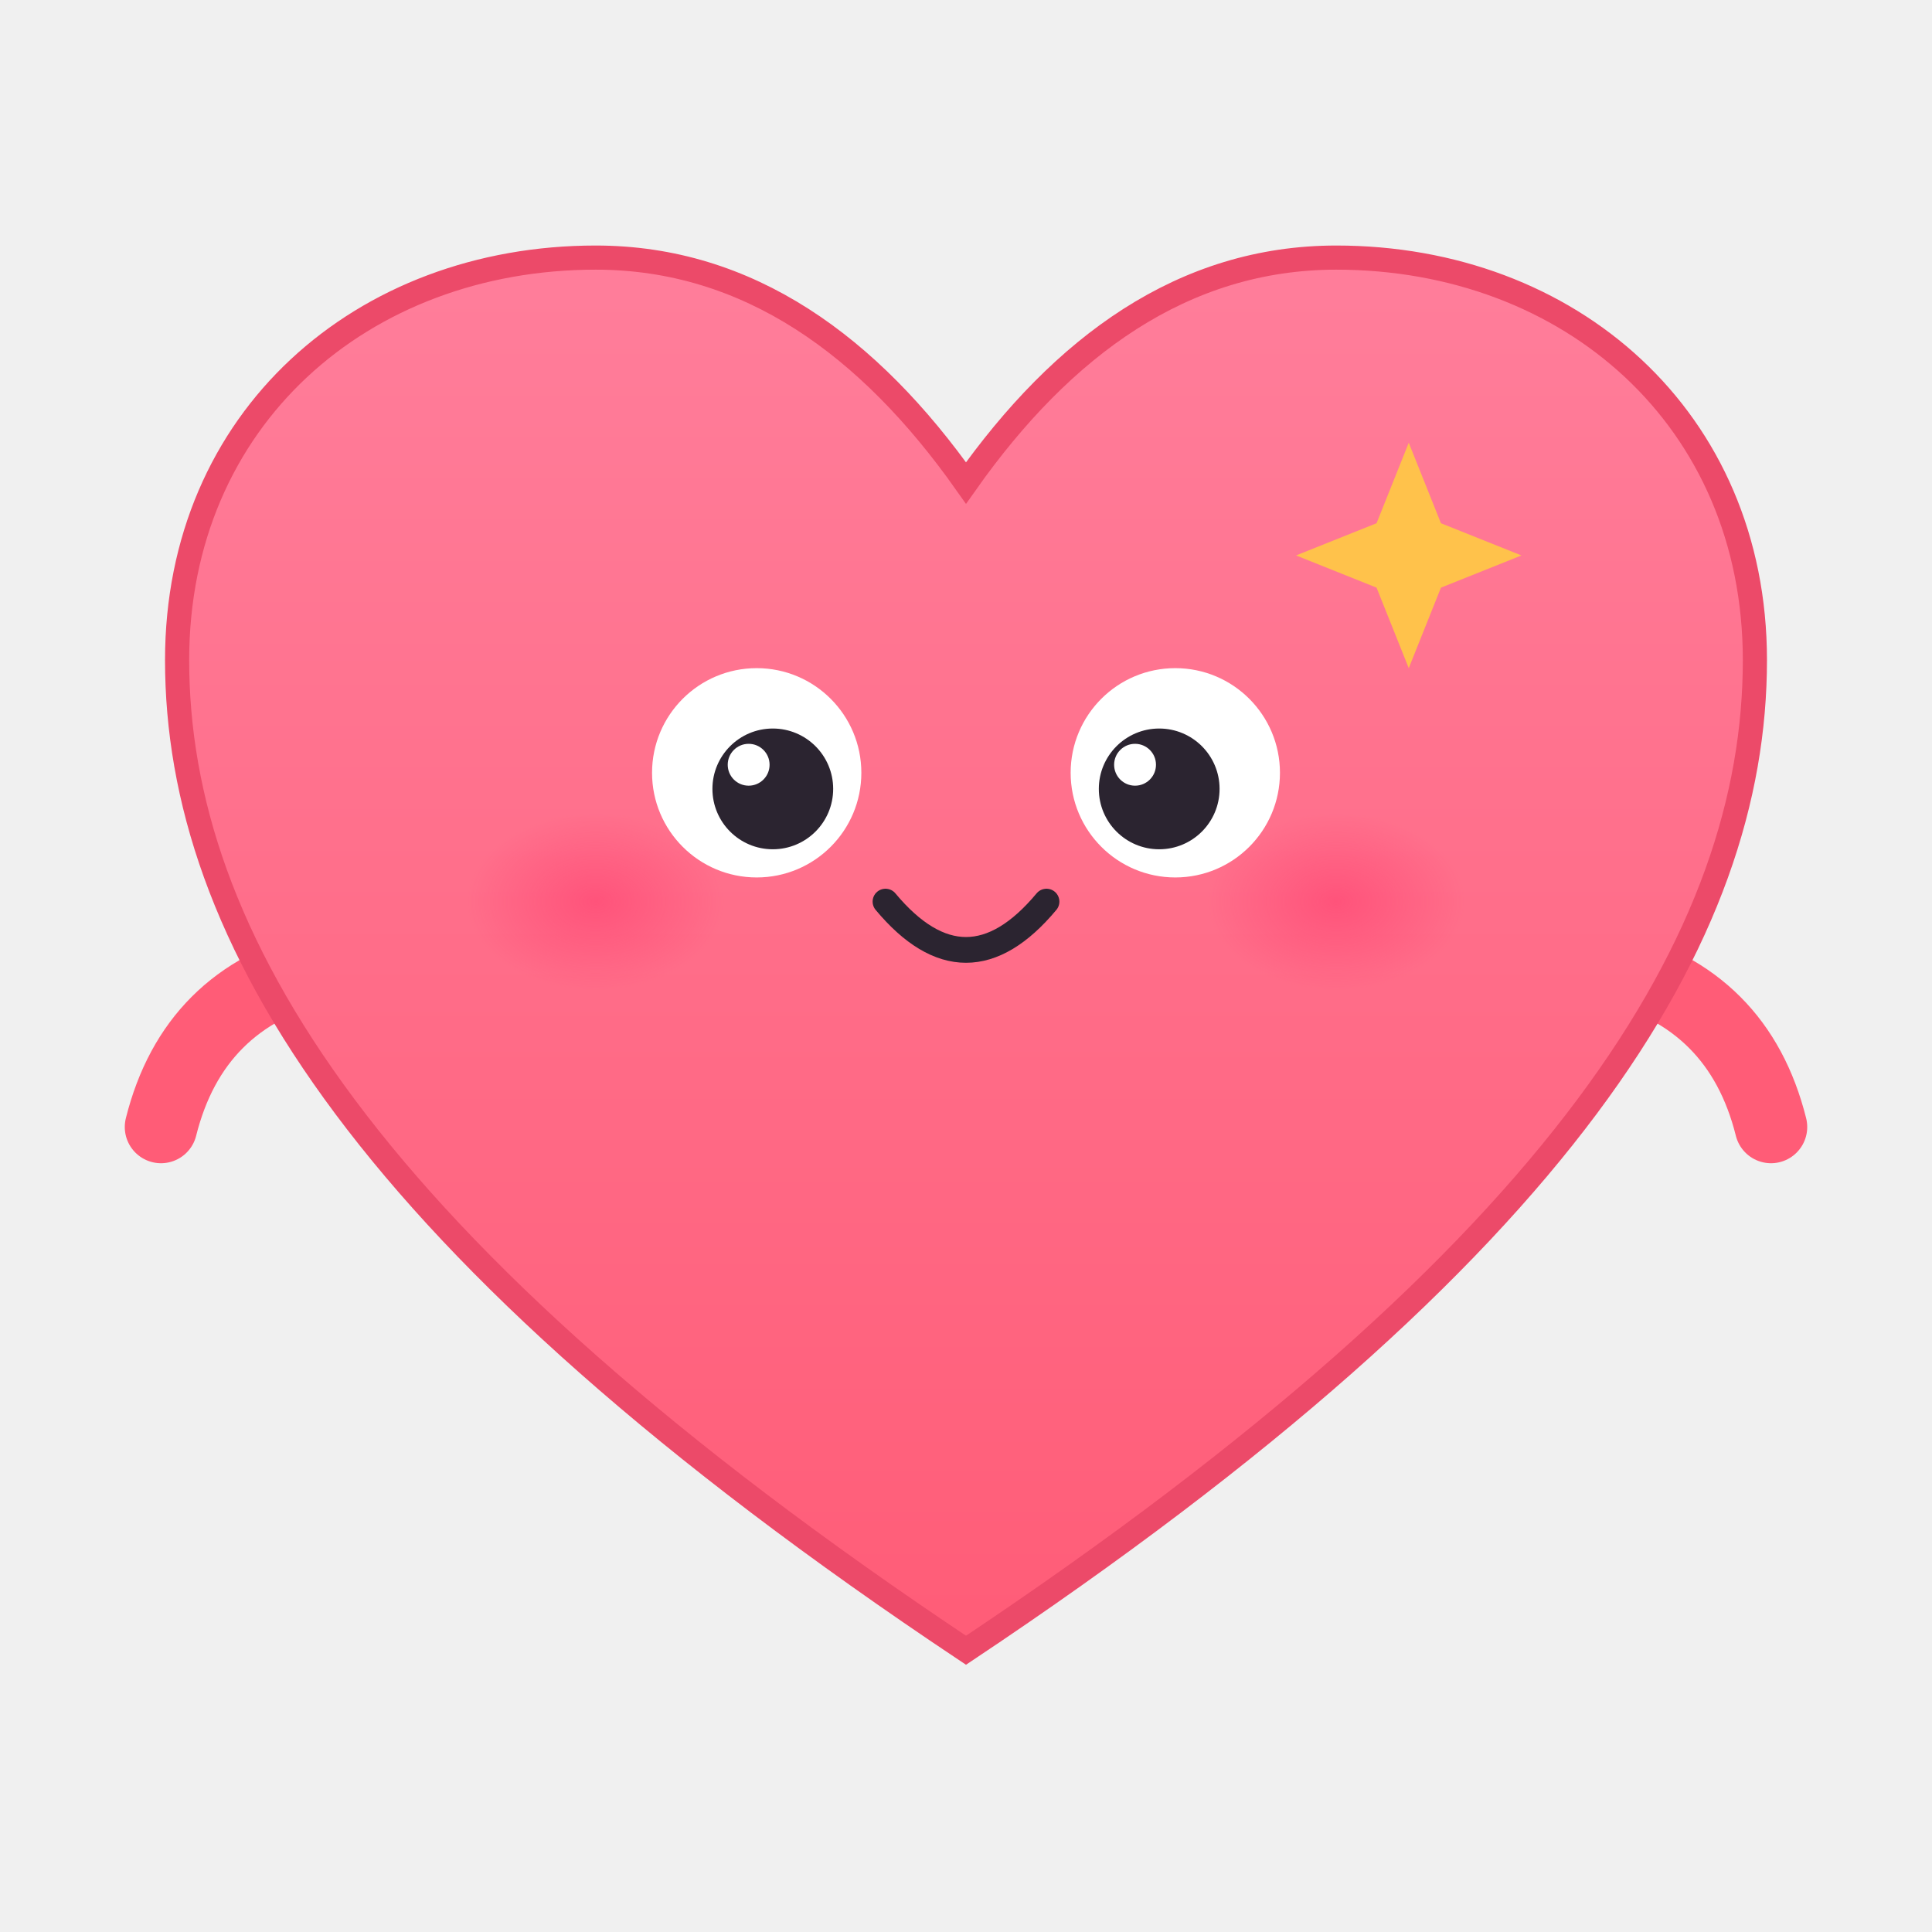
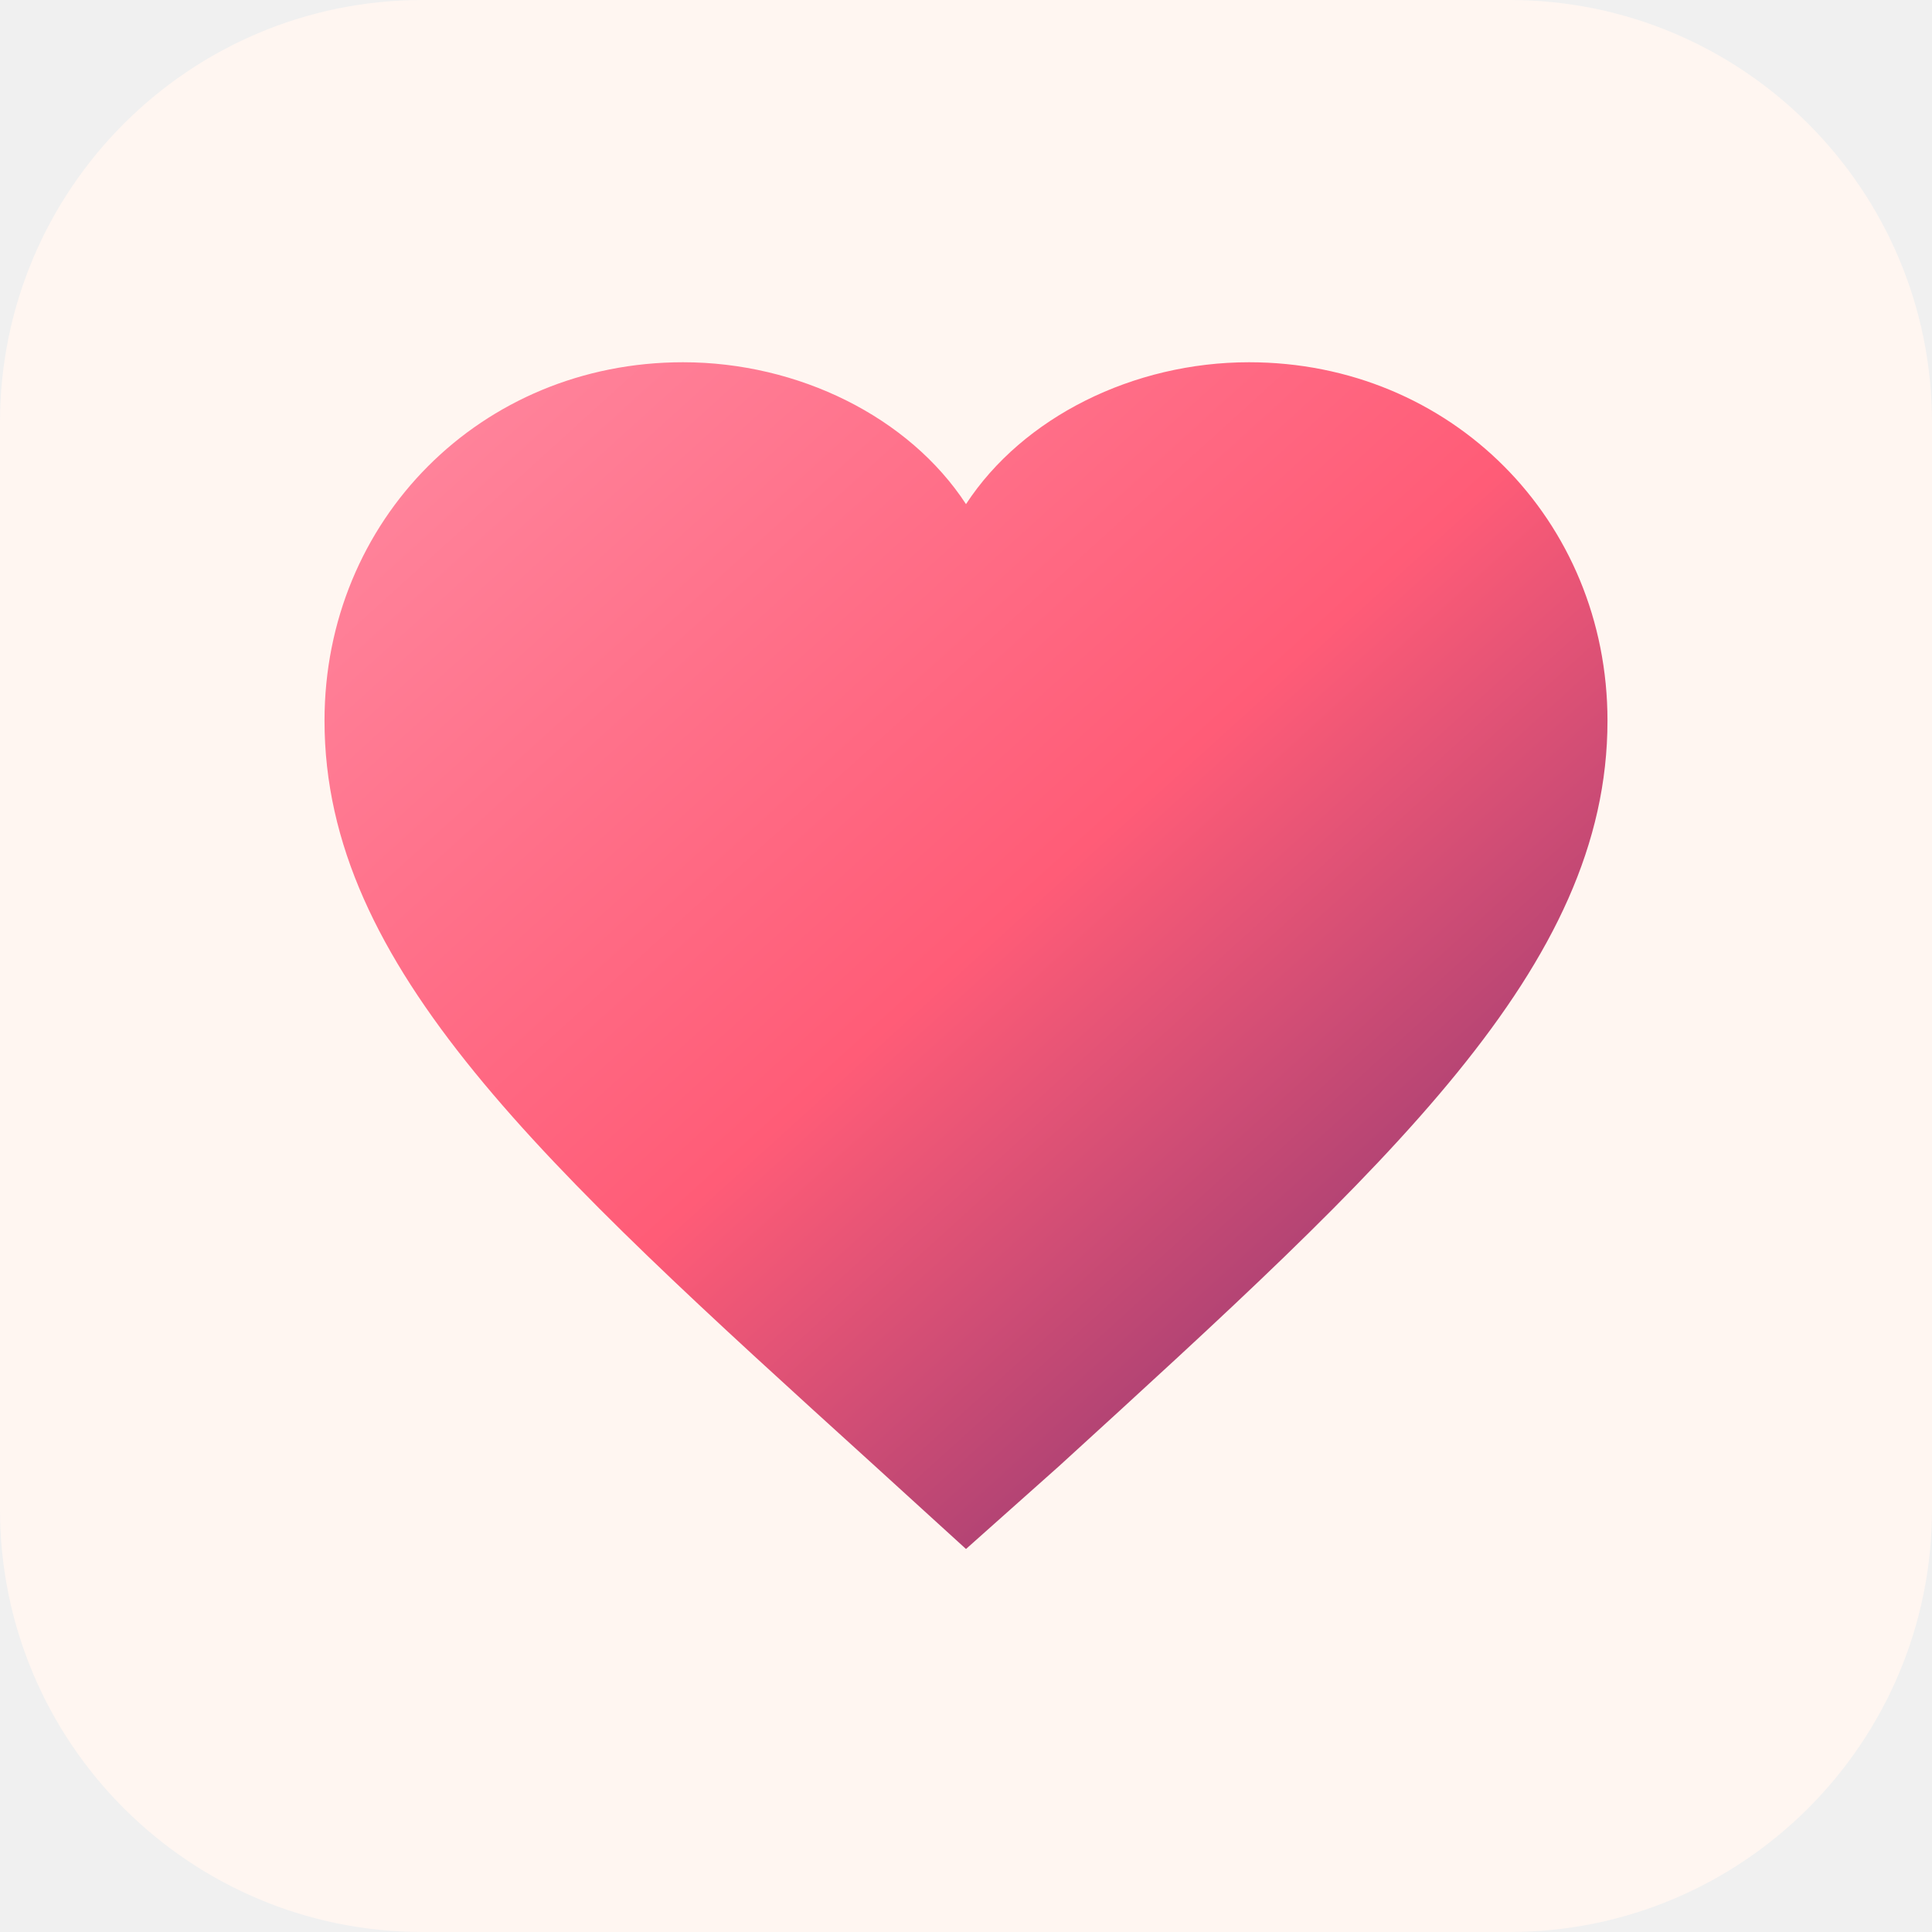
- <svg xmlns="http://www.w3.org/2000/svg" viewBox="0 0 240 240">
+ <svg xmlns="http://www.w3.org/2000/svg" width="512" height="512" viewBox="0 0 512 512">
  <defs>
-     <linearGradient id="body" x1="0" y1="0" x2="0" y2="1">
-       <stop offset="0" stop-color="#FF7E9B" />
-       <stop offset="1" stop-color="#FF5C77" />
+     <linearGradient id="grad" x1="0%" y1="0%" x2="100%" y2="100%">
+       <stop offset="0%" stop-color="#FF8AA1" />
+       <stop offset="50%" stop-color="#FF5C77" />
+       <stop offset="100%" stop-color="#6A2C70" />
    </linearGradient>
-     <radialGradient id="cheek" cx="0.5" cy="0.5" r="0.5">
-       <stop offset="0" stop-color="#FF3D6E" stop-opacity="0.55" />
-       <stop offset="1" stop-color="#FF3D6E" stop-opacity="0" />
-     </radialGradient>
  </defs>
-   <path d="M40 120 q-16 4 -20 20" fill="none" stroke="#FF5C77" stroke-width="9" stroke-linecap="round" />
-   <path d="M200 120 q16 4 20 20" fill="none" stroke="#FF5C77" stroke-width="9" stroke-linecap="round" />
-   <path d="M120 205 C 45 155, 22 116, 22 82 C 22 52, 45 32, 74 32 C 93 32, 108 43, 120 60 C 132 43, 147 32, 166 32 C 195 32, 218 52, 218 82 C 218 116, 195 155, 120 205 Z" fill="url(#body)" stroke="#EC4A69" stroke-width="3" />
-   <path d="M175 55 l4 10 10 4 -10 4 -4 10 -4 -10 -10 -4 10 -4 z" fill="#FFC24B" />
-   <ellipse cx="74" cy="112" rx="16" ry="11" fill="url(#cheek)" />
-   <ellipse cx="166" cy="112" rx="16" ry="11" fill="url(#cheek)" />
-   <g>
-     <circle cx="94" cy="96" r="13" fill="#FFFFFF" />
-     <circle cx="146" cy="96" r="13" fill="#FFFFFF" />
-     <circle cx="96" cy="98" r="7.5" fill="#2B2430" />
-     <circle cx="144" cy="98" r="7.5" fill="#2B2430" />
-     <circle cx="93" cy="95" r="2.6" fill="#FFFFFF" />
-     <circle cx="141" cy="95" r="2.6" fill="#FFFFFF" />
-   </g>
-   <path d="M110 112 Q120 124 130 112" fill="none" stroke="#2B2430" stroke-width="3.2" stroke-linecap="round" />
+   <rect width="512" height="512" rx="112" fill="#FFF6F1" />
+   <path d="M256 410.5 l-24.7-22.5 C143.7 308.5 86 256.3 86 191 c0-53.2 41.5-95 95-95 c30.6 0 59.9 14.5 75 37.6 c15.1-23.1 44.4-37.6 75-37.6 c53.5 0 95 41.8 95 95 c0 65.3-57.7 117.5-145.3 197.5 L256 410.5z" fill="url(#grad)" />
</svg>
